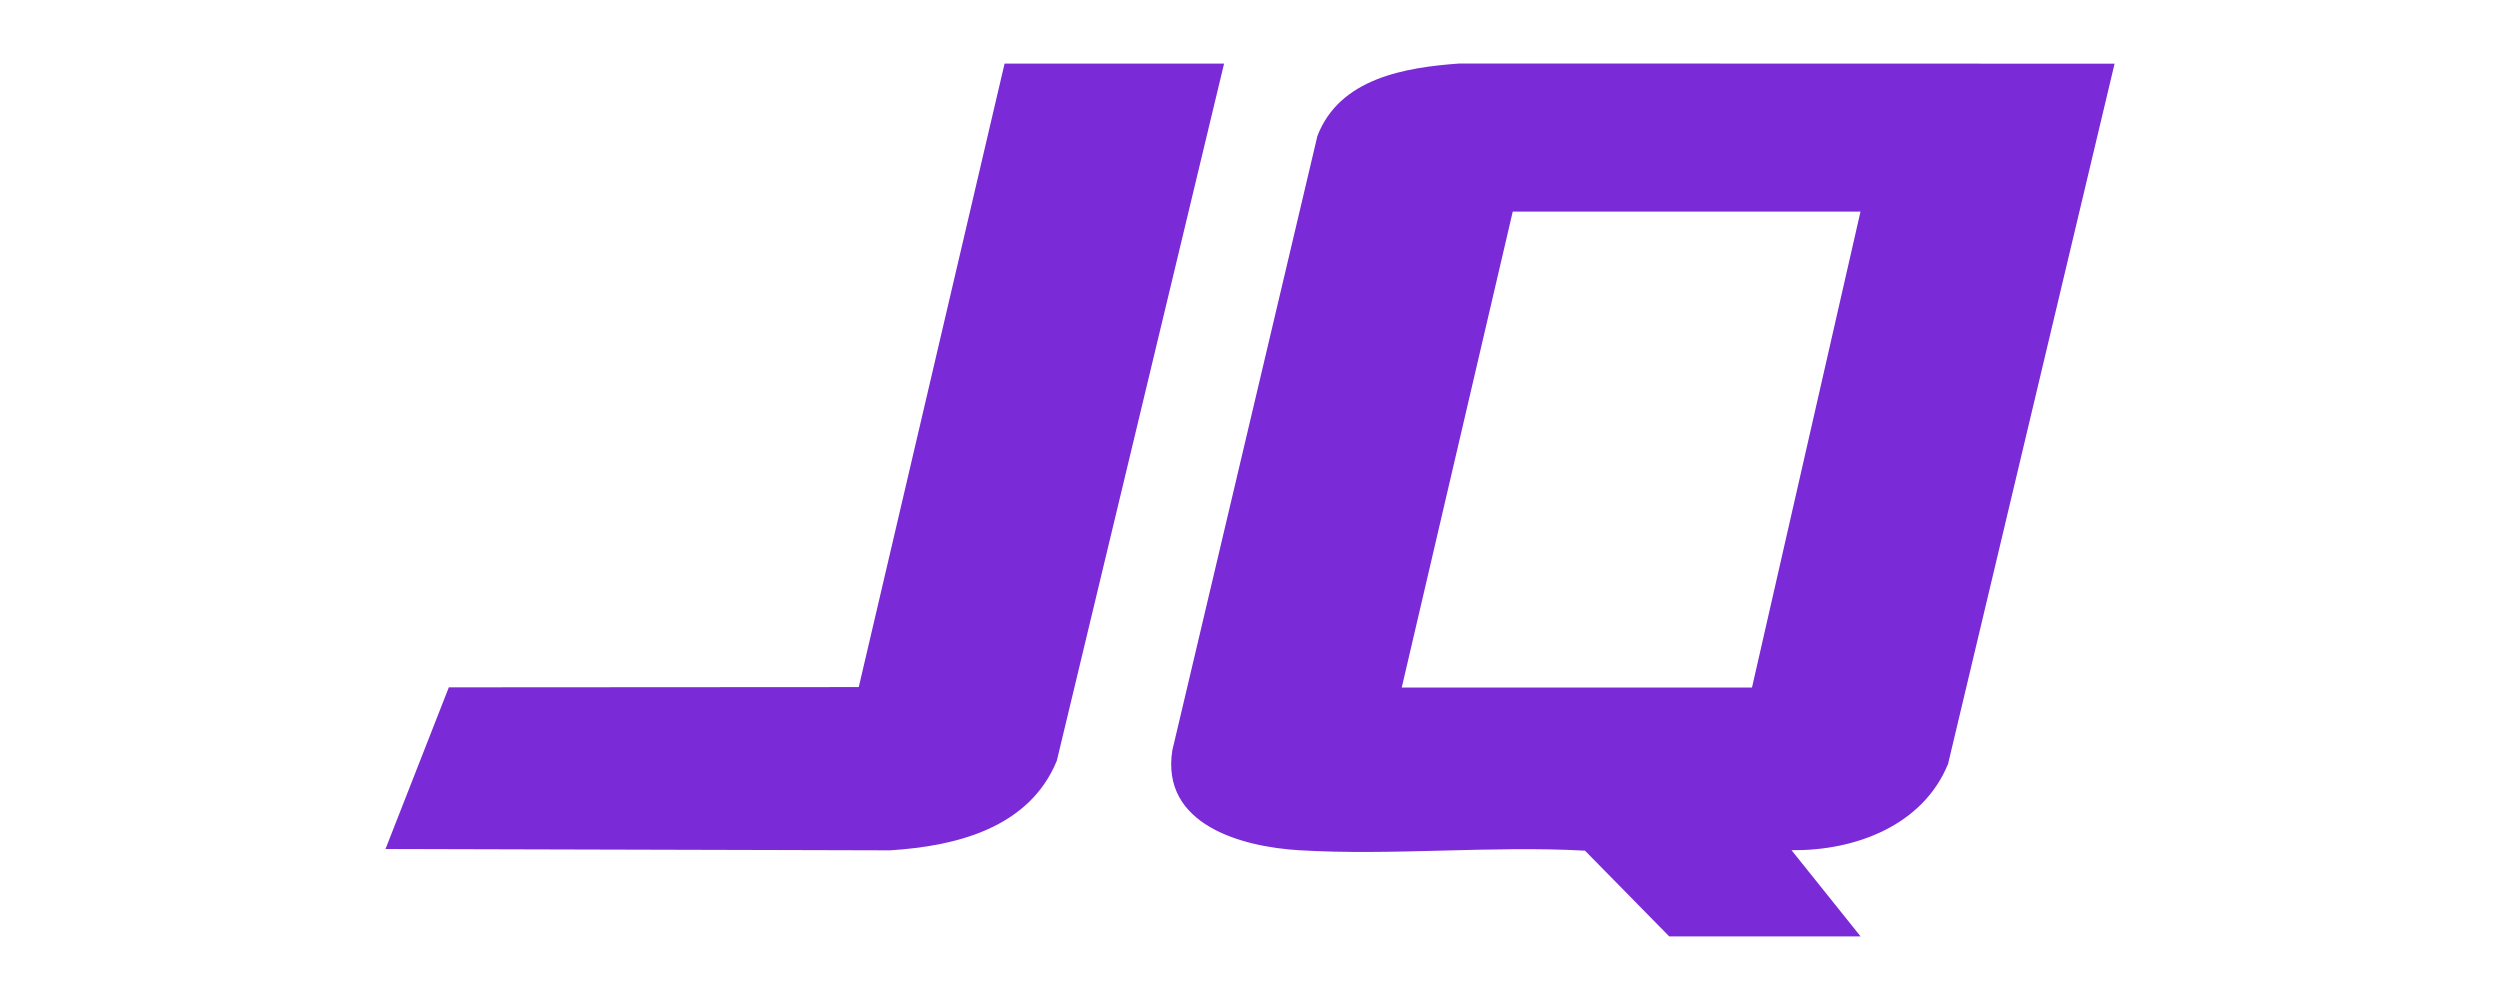
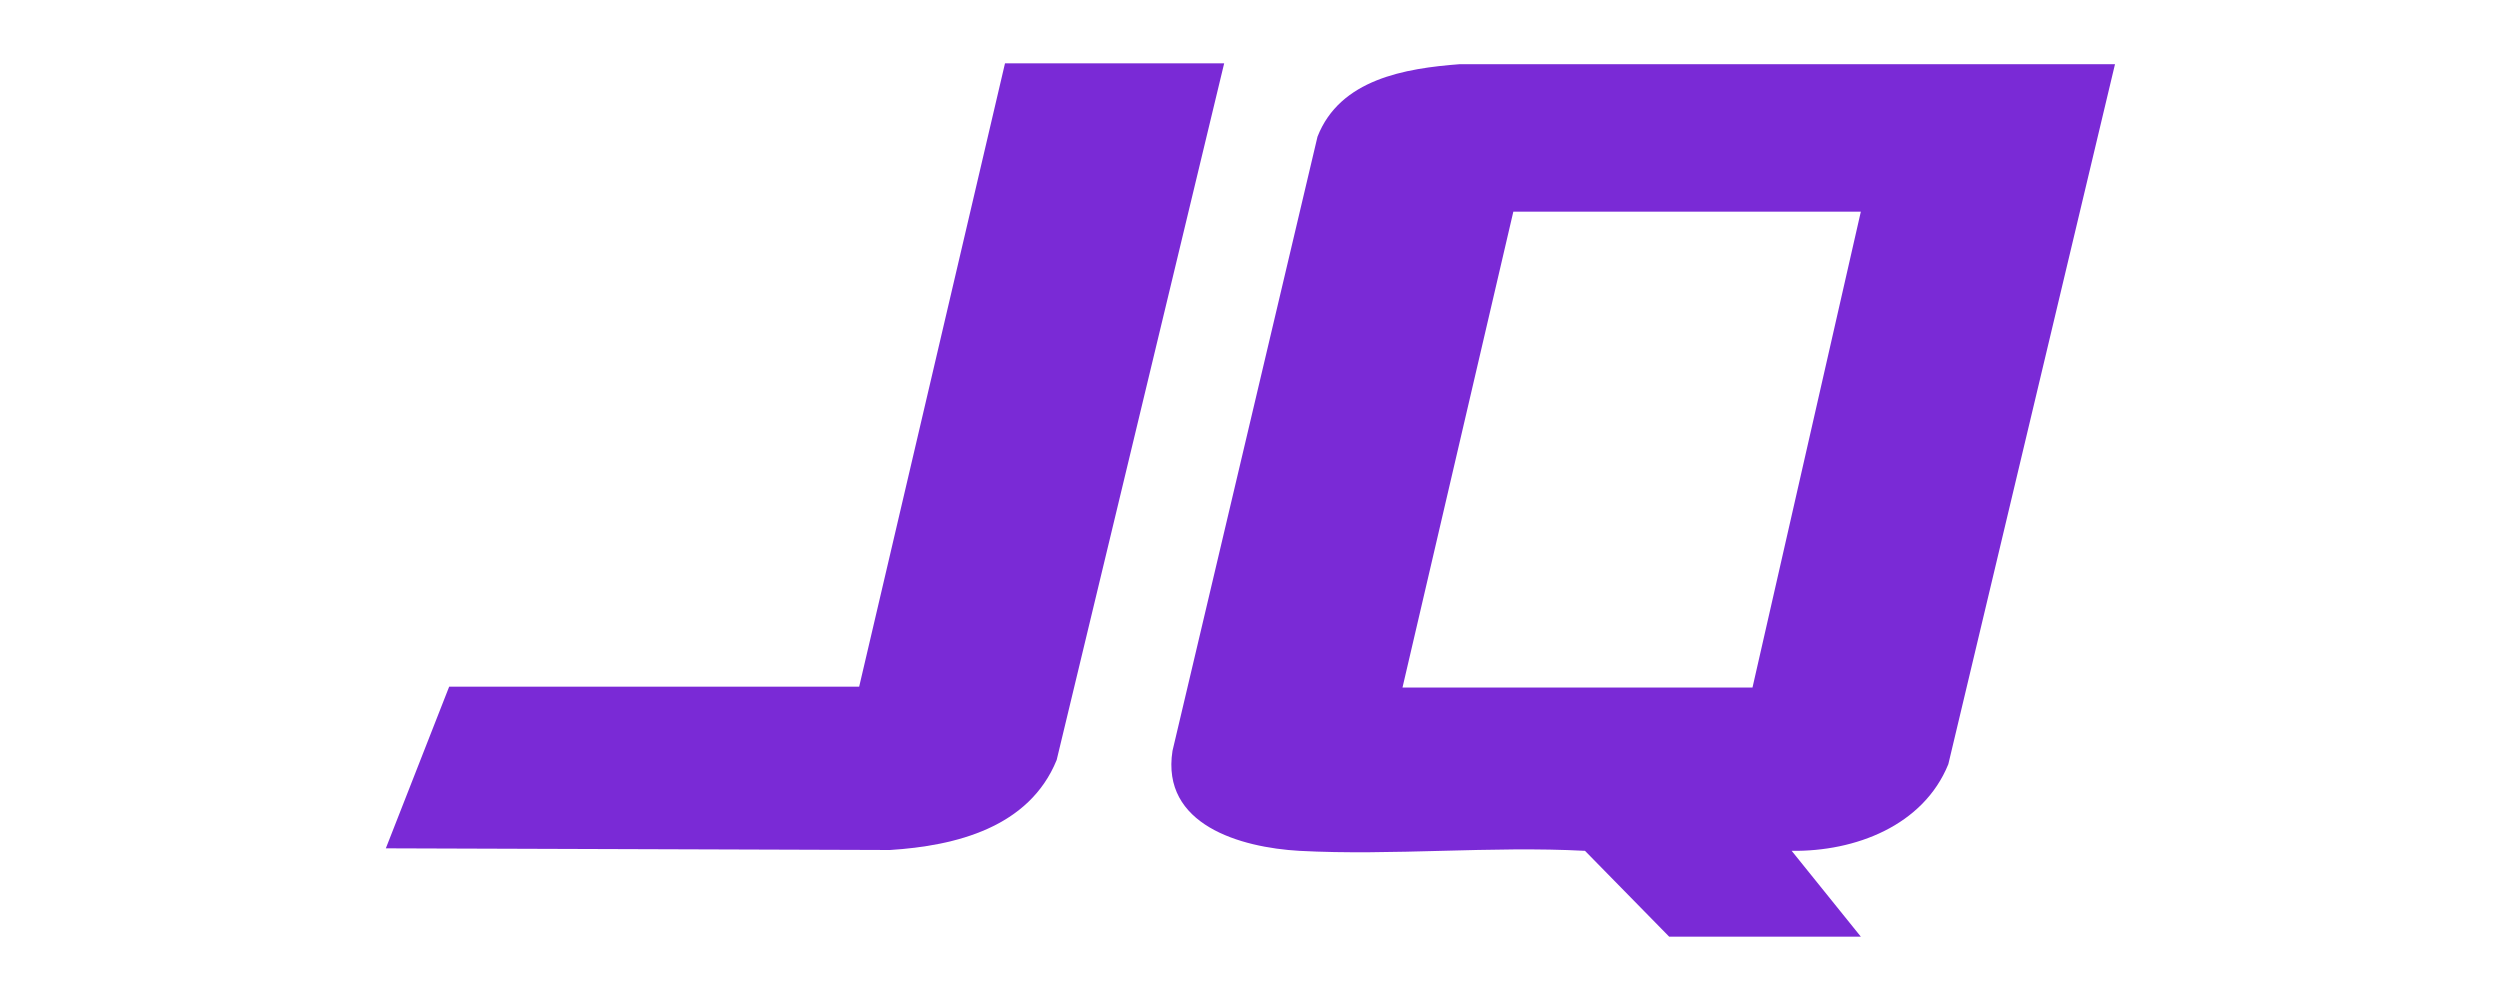
- <svg xmlns="http://www.w3.org/2000/svg" id="Layer_1" data-name="Layer 1" viewBox="0 0 300 120">
+ <svg xmlns="http://www.w3.org/2000/svg" id="Layer_1" version="1.1" viewBox="0 0 300 120">
  <defs>
    <style>
-       .cls-1 {
+       .st0 {
        fill: #7a2ad6;
      }
    </style>
  </defs>
-   <path class="cls-1" d="M200.32,112.38l-10.12-10.3c-11.26-.62-23.09.62-34.29-.05-6.99-.42-16.63-3.09-15.23-11.99l17.41-73.73c2.67-6.92,10.5-8.22,17.06-8.69l78.6.02-19.98,84.02c-3.02,7.43-11.21,10.46-18.79,10.36l8.29,10.35h-22.94ZM223.26,25.39h-41.73l-13.32,57.11h42.03l13.02-57.11Z" />
-   <path class="cls-1" d="M146.89,7.63l-20.07,83.65c-3.3,8.07-12.06,10.26-20.02,10.76l-60.54-.16,7.6-19.4,49.19-.03L120.55,7.63h26.34Z" />
+   <path class="st0" d="M200.3,112.4l-10.1-10.3c-11.3-.6-23.1.6-34.3,0-7-.4-16.6-3.1-15.2-12l17.4-73.7c2.7-6.9,10.5-8.2,17.1-8.7h78.6s-20,84-20,84c-3,7.4-11.2,10.5-18.8,10.4l8.3,10.3h-22.9ZM223.3,25.4h-41.7l-13.3,57.1h42l13-57.1Z" />
+   <path class="st0" d="M146.9,7.6l-20.1,83.6c-3.3,8.1-12.1,10.3-20,10.8l-60.5-.2,7.6-19.4h49.2S120.6,7.6,120.6,7.6h26.3Z" />
</svg>
